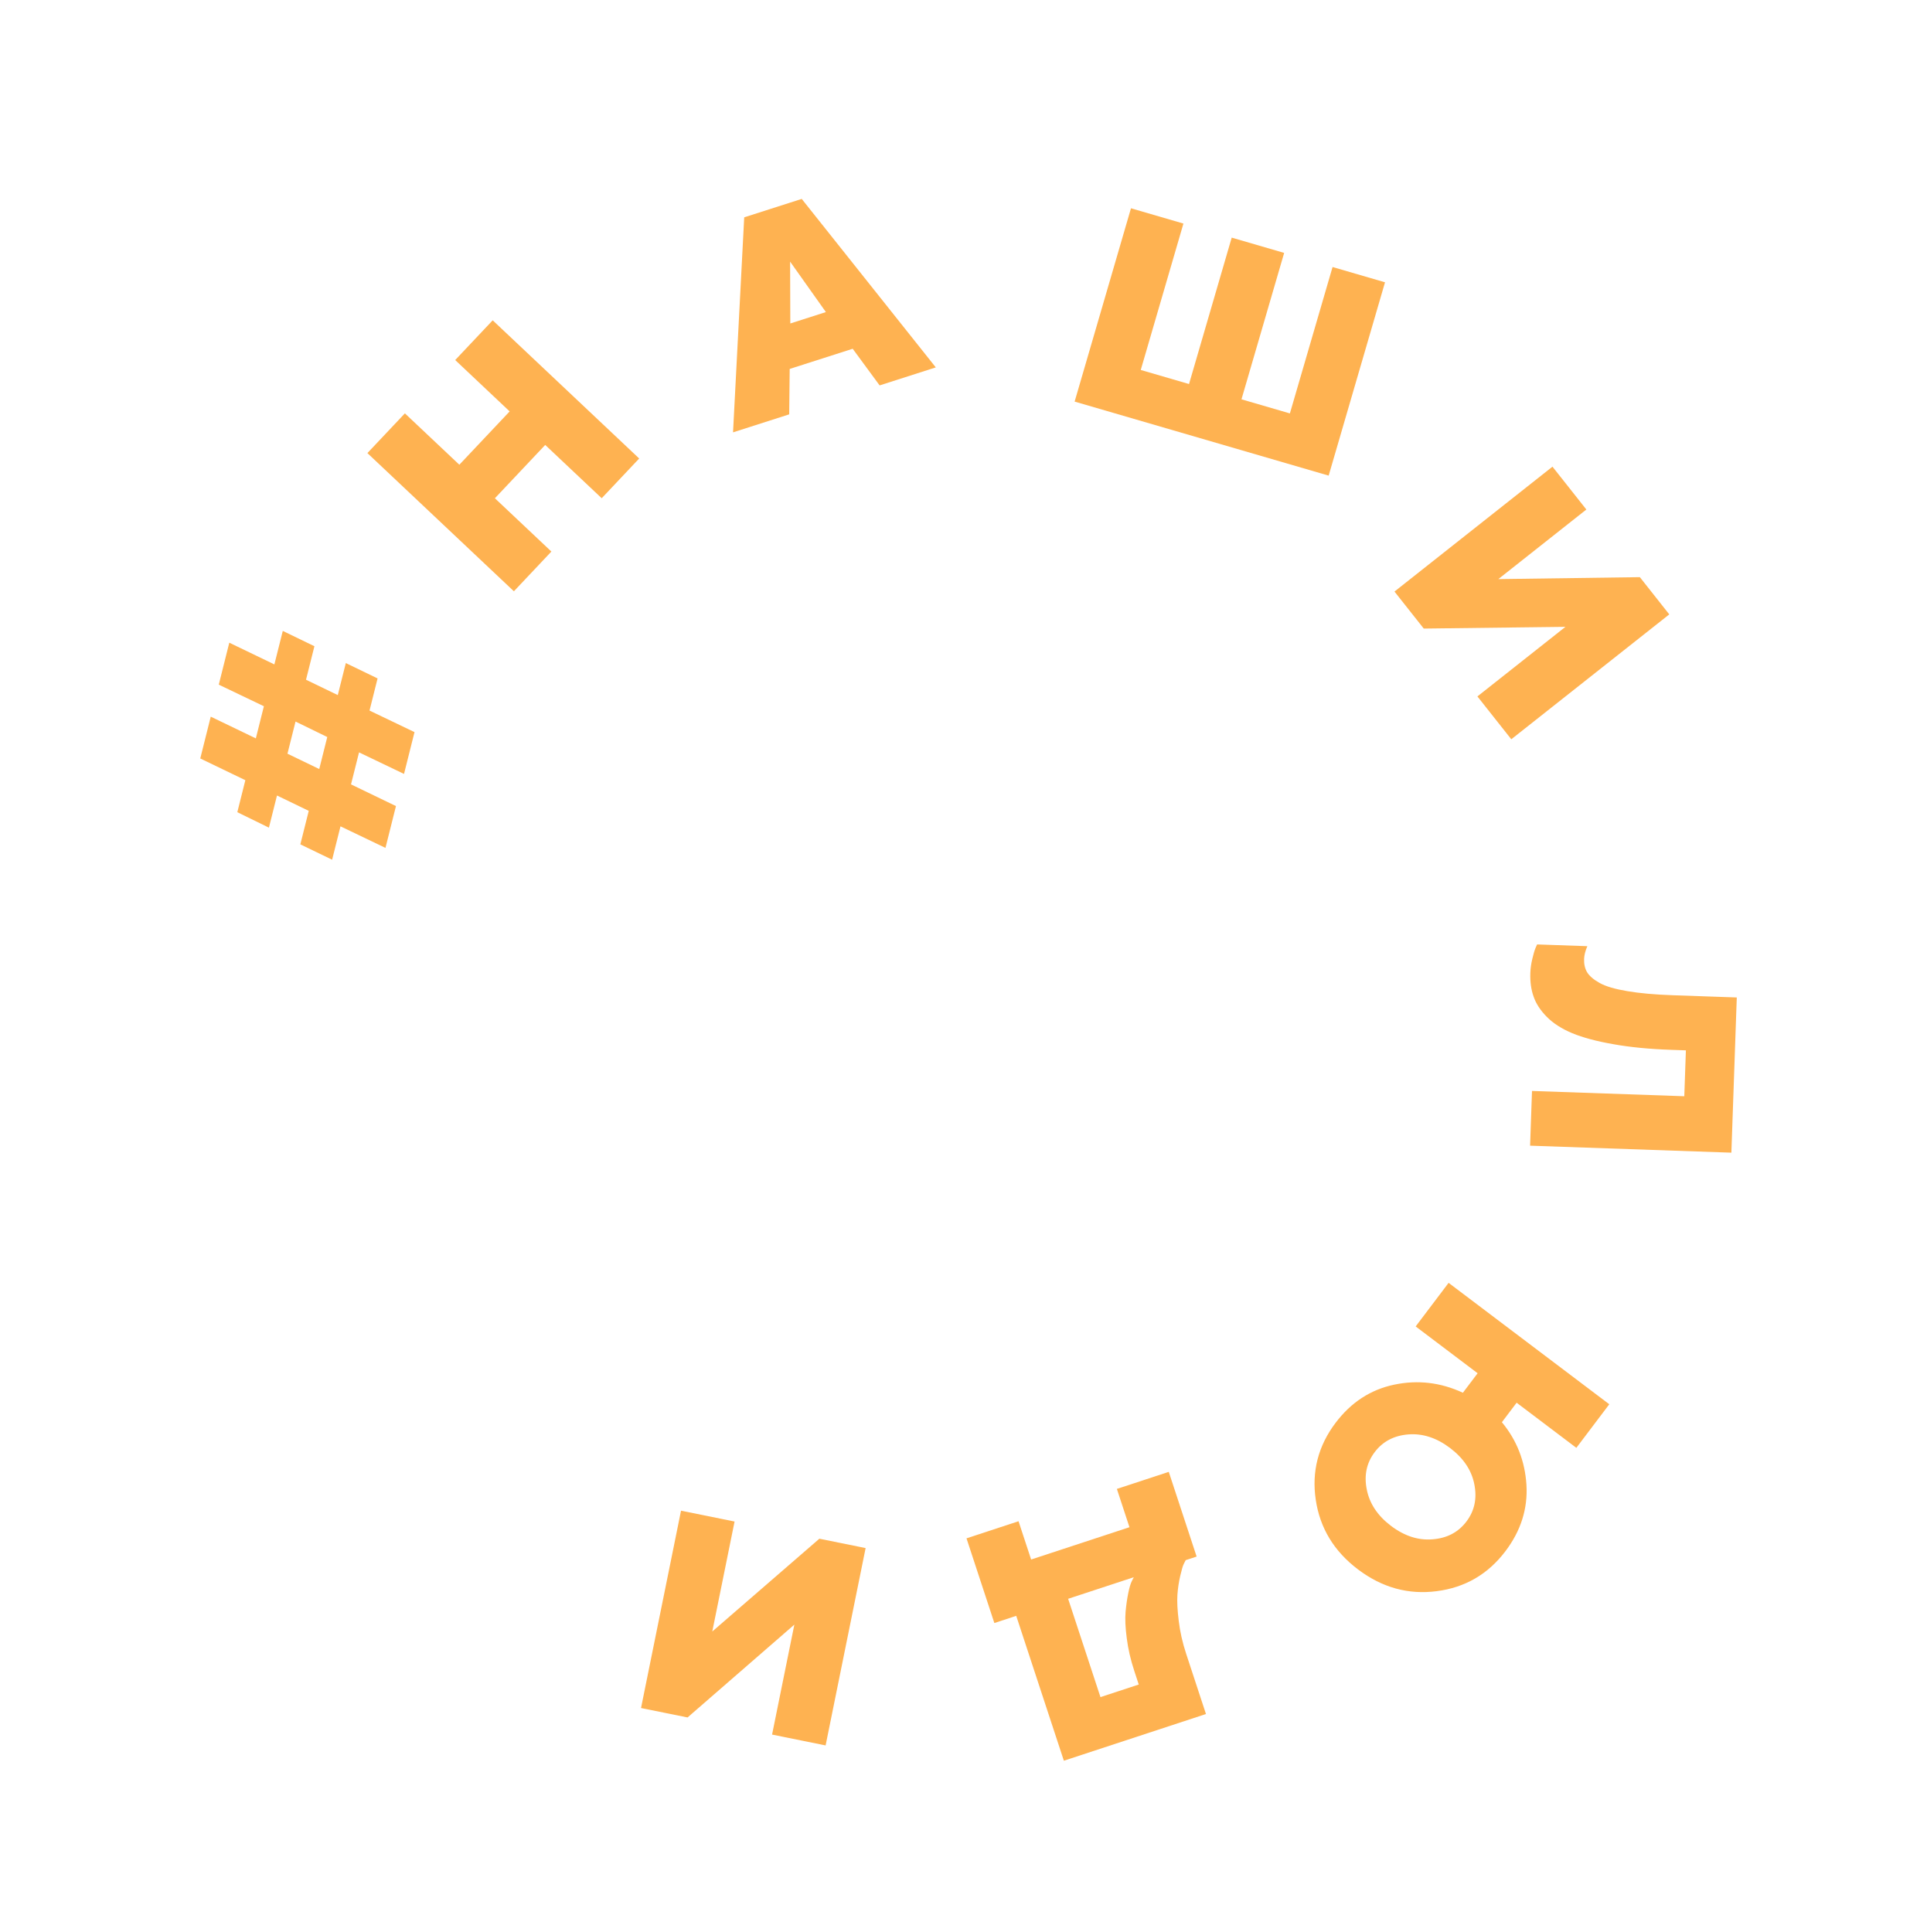
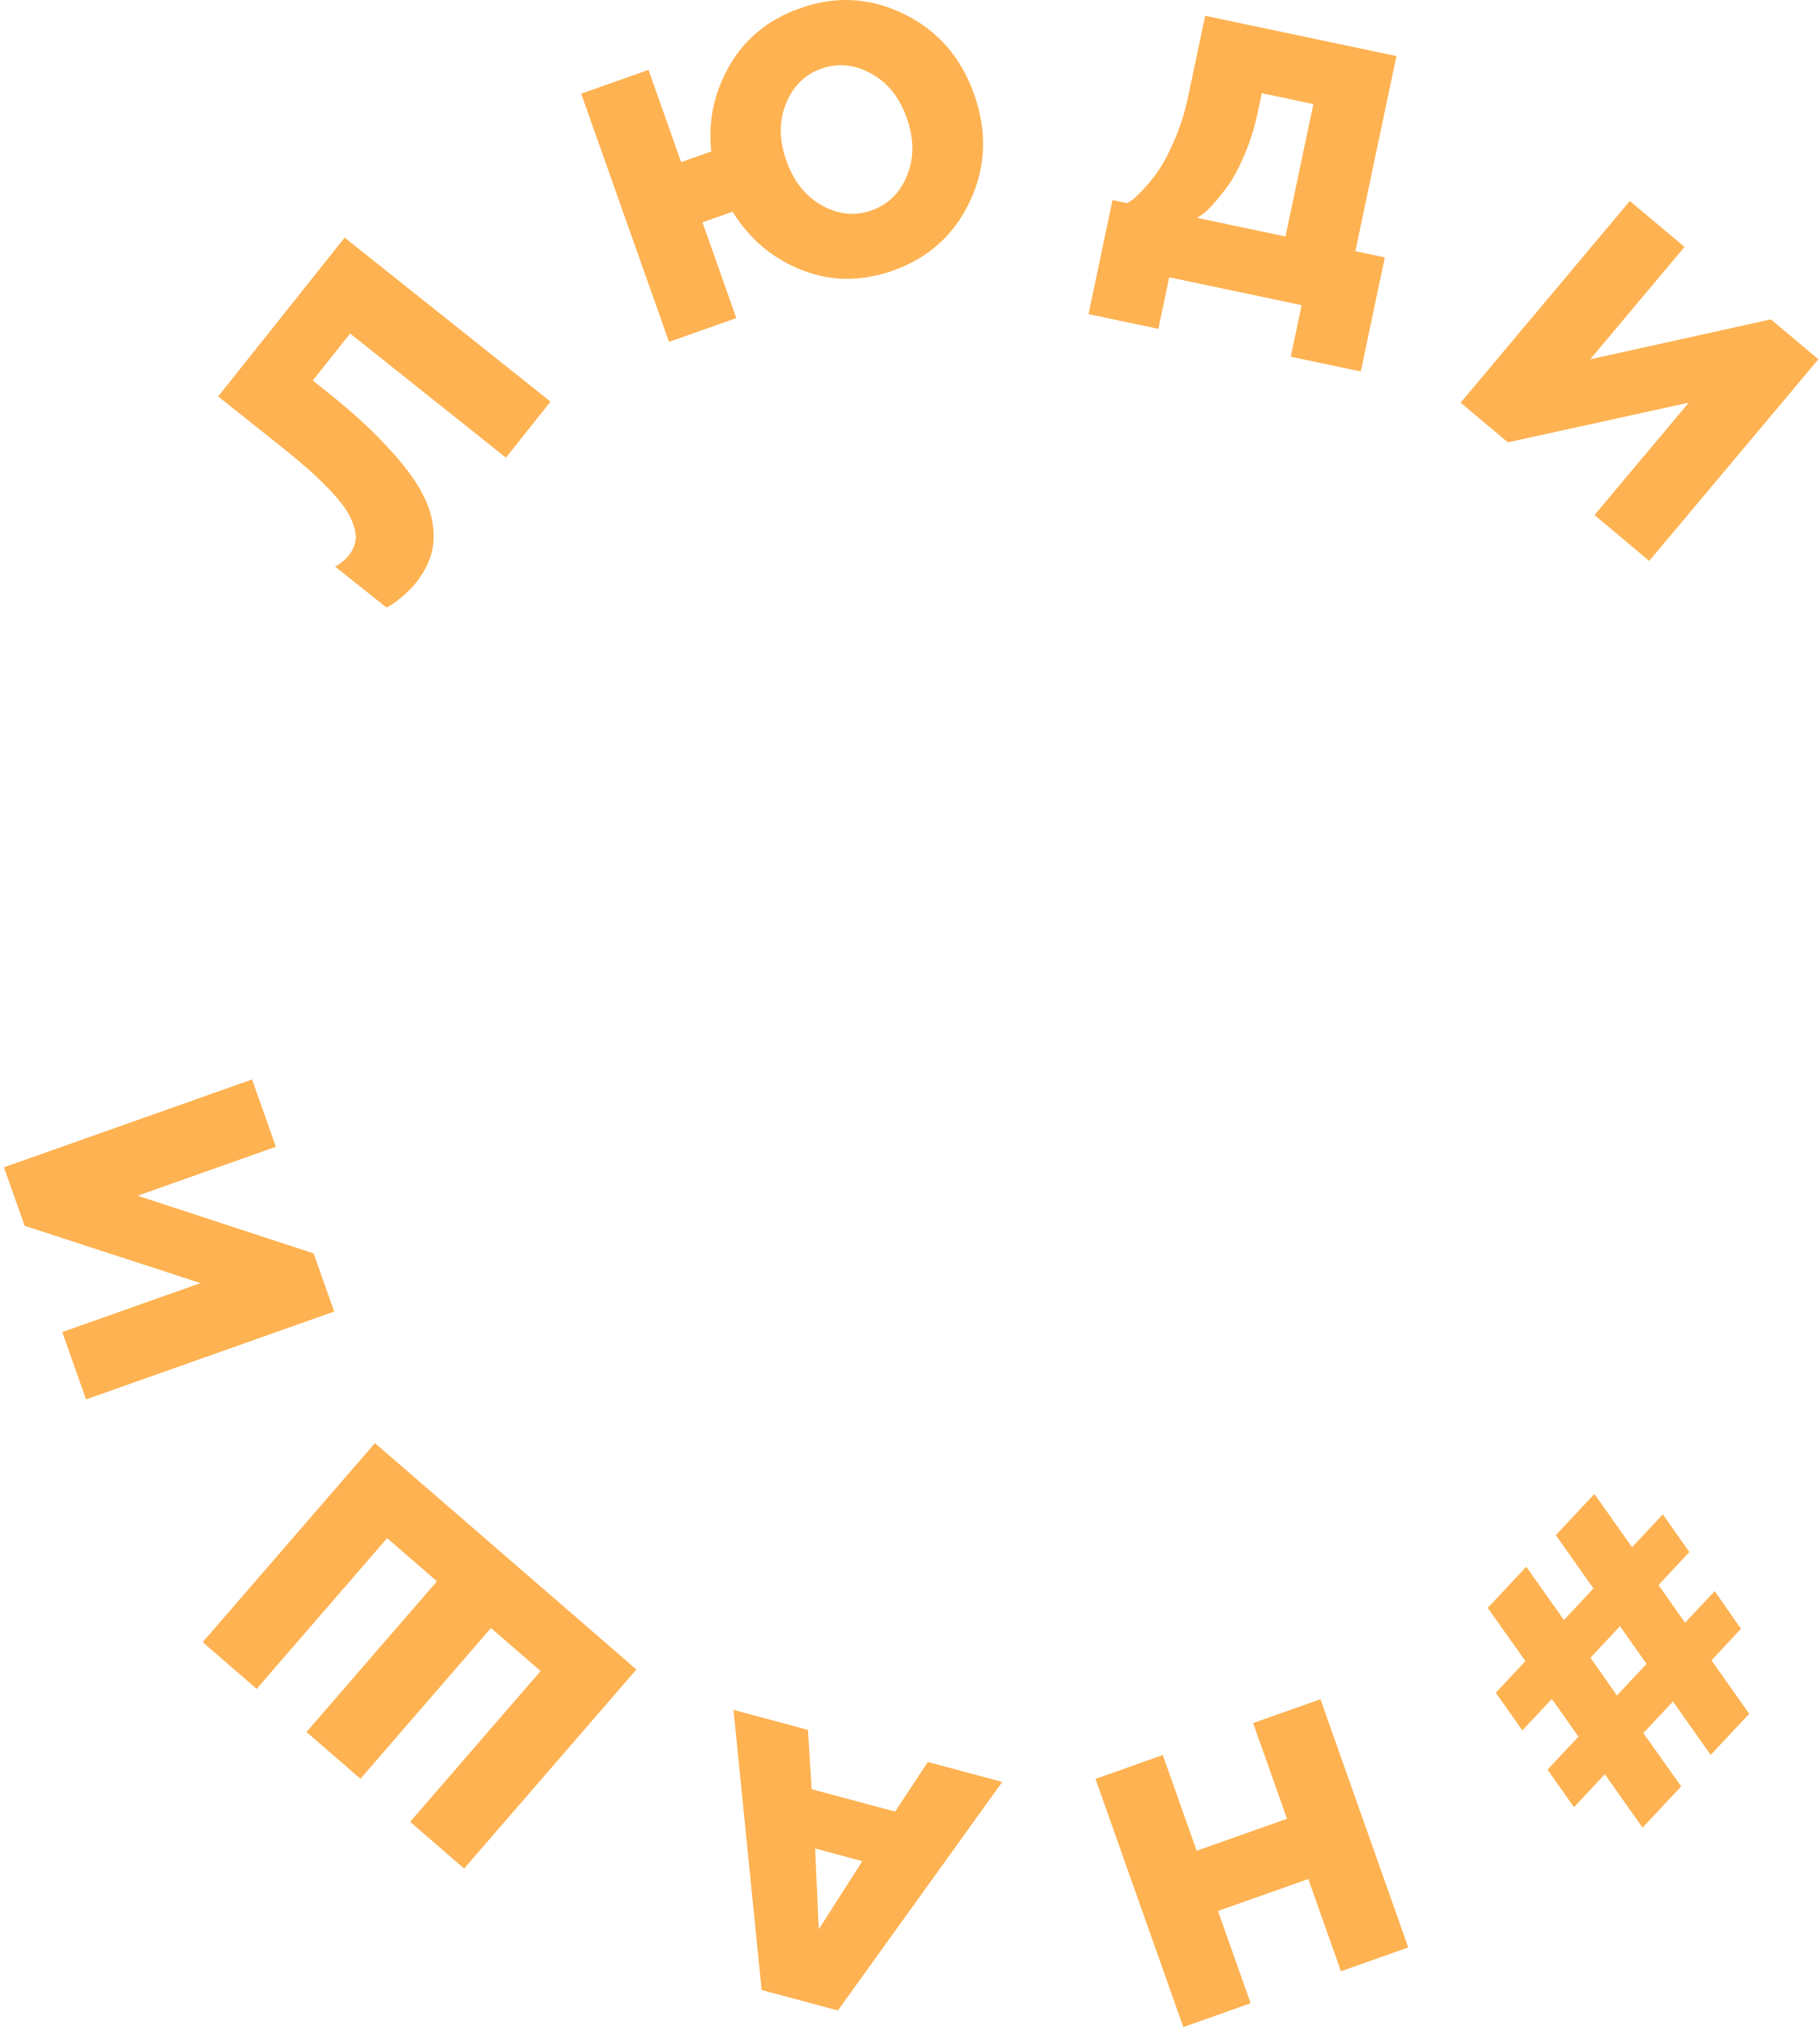
- <svg xmlns="http://www.w3.org/2000/svg" viewBox="0 0 331 335" fill="none">
-   <path d="M57.576 149.069L52.068 146.408L53.525 140.598L48.017 137.937L46.62 143.511L41.141 140.832L42.533 135.282L34.717 131.515L36.535 124.265L44.351 128.032L45.748 122.458L37.926 118.715L39.75 111.44L47.566 115.207L49.023 109.398L54.507 112.053L53.05 117.863L58.558 120.524L59.95 114.974L65.457 117.635L64.06 123.208L71.858 126.946L70.041 134.196L62.242 130.459L60.851 136.009L68.643 139.77L66.825 147.021L59.027 143.283L57.576 149.069ZM49.835 130.687L55.343 133.348L56.734 127.798L51.232 125.113L49.835 130.687Z" fill="#FEB251" />
-   <path d="M85.413 55.541L110.809 79.502L104.31 86.391L94.516 77.151L85.794 86.396L95.587 95.636L89.088 102.525L63.691 78.564L70.191 71.675L79.631 80.581L88.353 71.336L78.913 62.43L85.413 55.541Z" fill="#FEB251" />
-   <path d="M143.175 54.112L136.971 45.362L137.007 56.088L143.175 54.112ZM147.821 60.473L136.9 63.972L136.815 71.848L127.077 74.968L129.015 37.684L138.985 34.49L162.229 63.706L152.49 66.826L147.821 60.473Z" fill="#FEB251" />
-   <path d="M240.104 48.949L230.335 82.47L186.295 69.635L196.064 36.114L205.157 38.764L197.759 64.15L206.127 66.589L213.526 41.203L222.619 43.853L215.221 69.239L223.613 71.685L231.011 46.299L240.104 48.949Z" fill="#FEB251" />
-   <path d="M269.133 80.918L275.008 88.348L259.747 100.414L284.28 100.075L289.384 106.531L261.995 128.186L256.121 120.756L271.381 108.69L246.819 108.991L241.745 102.573L269.133 80.918Z" fill="#FEB251" />
-   <path d="M300.149 199.868L265.255 198.656L265.585 189.166L291.987 190.083L292.263 182.126L289.781 182.04C285.92 181.906 282.545 181.577 279.656 181.054C276.766 180.548 274.401 179.914 272.56 179.151C270.735 178.389 269.265 177.445 268.151 176.318C267.037 175.191 266.274 174.02 265.861 172.803C265.432 171.603 265.244 170.24 265.297 168.715C265.325 167.888 265.444 167.055 265.651 166.218C265.842 165.396 266.026 164.777 266.203 164.361L266.468 163.761L275.179 164.064C274.826 164.88 274.638 165.621 274.615 166.286C274.584 167.178 274.76 167.948 275.143 168.594C275.543 169.242 276.269 169.86 277.32 170.449C278.388 171.038 279.98 171.507 282.095 171.857C284.21 172.223 286.866 172.461 290.062 172.572L301.085 172.955L300.149 199.868Z" fill="#FEB251" />
-   <path d="M236.938 258.26C237.419 260.719 238.825 262.829 241.156 264.591C243.487 266.353 245.895 267.124 248.379 266.906C250.867 266.711 252.815 265.68 254.224 263.816C255.624 261.964 256.078 259.815 255.587 257.368C255.109 254.932 253.704 252.833 251.373 251.071C249.042 249.309 246.633 248.526 244.146 248.722C241.658 248.917 239.715 249.941 238.315 251.793C236.906 253.658 236.447 255.813 236.938 258.26ZM253.605 241.496L256.159 238.116L245.417 229.998L251.127 222.441L278.983 243.492L273.273 251.049L262.919 243.224L260.365 246.604C262.941 249.711 264.359 253.326 264.62 257.45C264.871 261.587 263.661 265.423 260.989 268.958C257.965 272.96 253.988 275.275 249.058 275.903C244.14 276.541 239.596 275.284 235.426 272.133C231.269 268.991 228.827 264.968 228.098 260.063C227.369 255.159 228.516 250.705 231.541 246.704C234.222 243.155 237.606 240.952 241.694 240.094C245.781 239.235 249.751 239.703 253.605 241.496Z" fill="#FEB251" />
-   <path d="M207.445 269.902L205.548 270.525L205.207 271.201C205.051 271.508 204.854 272.18 204.613 273.216C204.362 274.272 204.196 275.378 204.114 276.532C204.038 277.703 204.113 279.207 204.342 281.045C204.56 282.905 204.991 284.813 205.635 286.772L209.064 297.204L184.43 305.301L176.172 280.181L172.379 281.428L167.551 266.74L176.572 263.775L178.754 270.413L195.801 264.81L193.619 258.171L202.617 255.214L207.445 269.902ZM196.637 289.729C195.993 287.771 195.557 285.872 195.329 284.034C195.09 282.216 195.024 280.691 195.132 279.459C195.245 278.243 195.401 277.158 195.6 276.204C195.788 275.271 195.997 274.579 196.224 274.128L196.551 273.483L185.17 277.224L190.774 294.271L197.412 292.089L196.637 289.729Z" fill="#FEB251" />
-   <path d="M143.127 302.649L133.845 300.768L137.708 281.701L119.193 297.799L111.127 296.165L118.061 261.945L127.344 263.826L123.48 282.893L142.044 266.805L150.062 268.429L143.127 302.649Z" fill="#FEB251" />
+ <svg xmlns="http://www.w3.org/2000/svg" width="270" height="301" viewBox="0 0 270 301" fill="none">
+   <path fill-rule="evenodd" clip-rule="evenodd" d="M134.556 17.516C135.646 20.597 135.658 23.433 134.592 26.026C133.543 28.613 131.786 30.342 129.321 31.214C126.873 32.081 124.428 31.839 121.985 30.488C119.542 29.138 117.776 26.922 116.685 23.841C115.595 20.76 115.577 17.934 116.632 15.365C117.681 12.778 119.43 11.052 121.878 10.186C124.343 9.313 126.796 9.552 129.239 10.903C131.693 12.23 133.465 14.434 134.556 17.516ZM104.233 32.986L108.701 31.405C111.193 35.454 114.612 38.337 118.957 40.054C123.301 41.772 127.819 41.801 132.509 40.141C137.798 38.268 141.614 34.818 143.956 29.79C146.299 24.762 146.497 19.501 144.553 14.006C142.602 8.494 139.134 4.521 134.151 2.086C129.161 -0.366 124.021 -0.656 118.732 1.216C114.059 2.87 110.565 5.705 108.25 9.722C105.952 13.733 105.048 17.982 105.538 22.47L101.071 24.051L96.227 10.366L86.239 13.901L99.271 50.72L109.259 47.185L104.233 32.986ZM51.142 35.248L81.691 59.584L75.073 67.892L51.958 49.479L46.409 56.445L48.582 58.176C51.962 60.869 54.776 63.413 57.024 65.807C59.283 68.187 60.987 70.333 62.133 72.245C63.266 74.145 63.958 75.973 64.208 77.728C64.458 79.483 64.364 81.044 63.924 82.412C63.51 83.777 62.771 85.127 61.708 86.462C61.131 87.186 60.47 87.855 59.725 88.469C59.007 89.08 58.429 89.514 57.993 89.77L57.355 90.133L49.729 84.058C50.59 83.56 51.252 83.019 51.716 82.437C52.338 81.656 52.693 80.847 52.779 80.01C52.851 79.162 52.61 78.123 52.058 76.894C51.491 75.653 50.373 74.171 48.705 72.447C47.048 70.71 44.821 68.726 42.023 66.497L32.372 58.81L51.142 35.248ZM9.236 197.611L12.771 207.599L49.59 194.567L46.537 185.94L20.423 177.384L40.938 170.123L37.403 160.135L0.584 173.167L3.656 181.846L29.751 190.349L9.236 197.611ZM30.073 243.61L55.638 214.081L94.433 247.668L68.868 277.197L60.858 270.262L80.219 247.899L72.847 241.517L53.486 263.88L45.476 256.945L64.836 234.582L57.444 228.182L38.083 250.545L30.073 243.61ZM246.735 224.653L250.676 230.247L246.095 235.137L250.036 240.731L254.43 236.04L258.332 241.635L253.957 246.307L259.554 254.236L253.838 260.339L248.241 252.41L243.846 257.101L249.462 265.011L243.727 271.133L238.13 263.204L233.55 268.094L229.629 262.519L234.209 257.628L230.269 252.034L225.893 256.706L221.953 251.112L226.347 246.42L220.751 238.529L226.467 232.426L232.063 240.317L236.439 235.646L230.861 227.735L236.578 221.632L242.173 229.523L246.735 224.653ZM244.32 246.834L240.379 241.24L236.004 245.912L239.926 251.526L244.32 246.834ZM175.583 300.712L162.551 263.893L172.539 260.358L177.565 274.556L190.968 269.813L185.942 255.614L195.93 252.079L208.962 288.898L198.974 292.433L194.13 278.748L180.728 283.492L185.571 297.177L175.583 300.712ZM121.49 286.209L120.952 274.222L127.95 276.097L121.49 286.209ZM132.824 268.746L120.433 265.426L119.887 256.623L108.837 253.662L113.014 295.217L124.327 298.248L148.721 264.349L137.672 261.389L132.824 268.746ZM165.079 29.676L167.265 30.136L167.975 29.673C168.297 29.463 168.865 28.924 169.679 28.056C170.514 27.174 171.295 26.197 172.022 25.126C172.752 24.036 173.523 22.538 174.333 20.63C175.164 18.708 175.818 16.619 176.293 14.363L178.824 2.342L207.209 8.32L201.113 37.264L205.484 38.185L201.92 55.109L191.525 52.92L193.136 45.271L173.494 41.134L171.883 48.783L161.515 46.6L165.079 29.676ZM186.66 16.546C186.185 18.802 185.543 20.885 184.733 22.792C183.944 24.686 183.152 26.199 182.357 27.33C181.566 28.444 180.807 29.407 180.079 30.218C179.373 31.016 178.783 31.569 178.31 31.878L177.633 32.319L190.745 35.081L194.882 15.438L187.233 13.827L186.66 16.546ZM249.955 36.629L241.839 29.818L216.733 59.737L223.743 65.62L250.584 59.734L236.596 76.405L244.712 83.215L269.818 53.296L262.766 47.378L235.966 53.299L249.955 36.629Z" fill="#FEB251" />
</svg>
